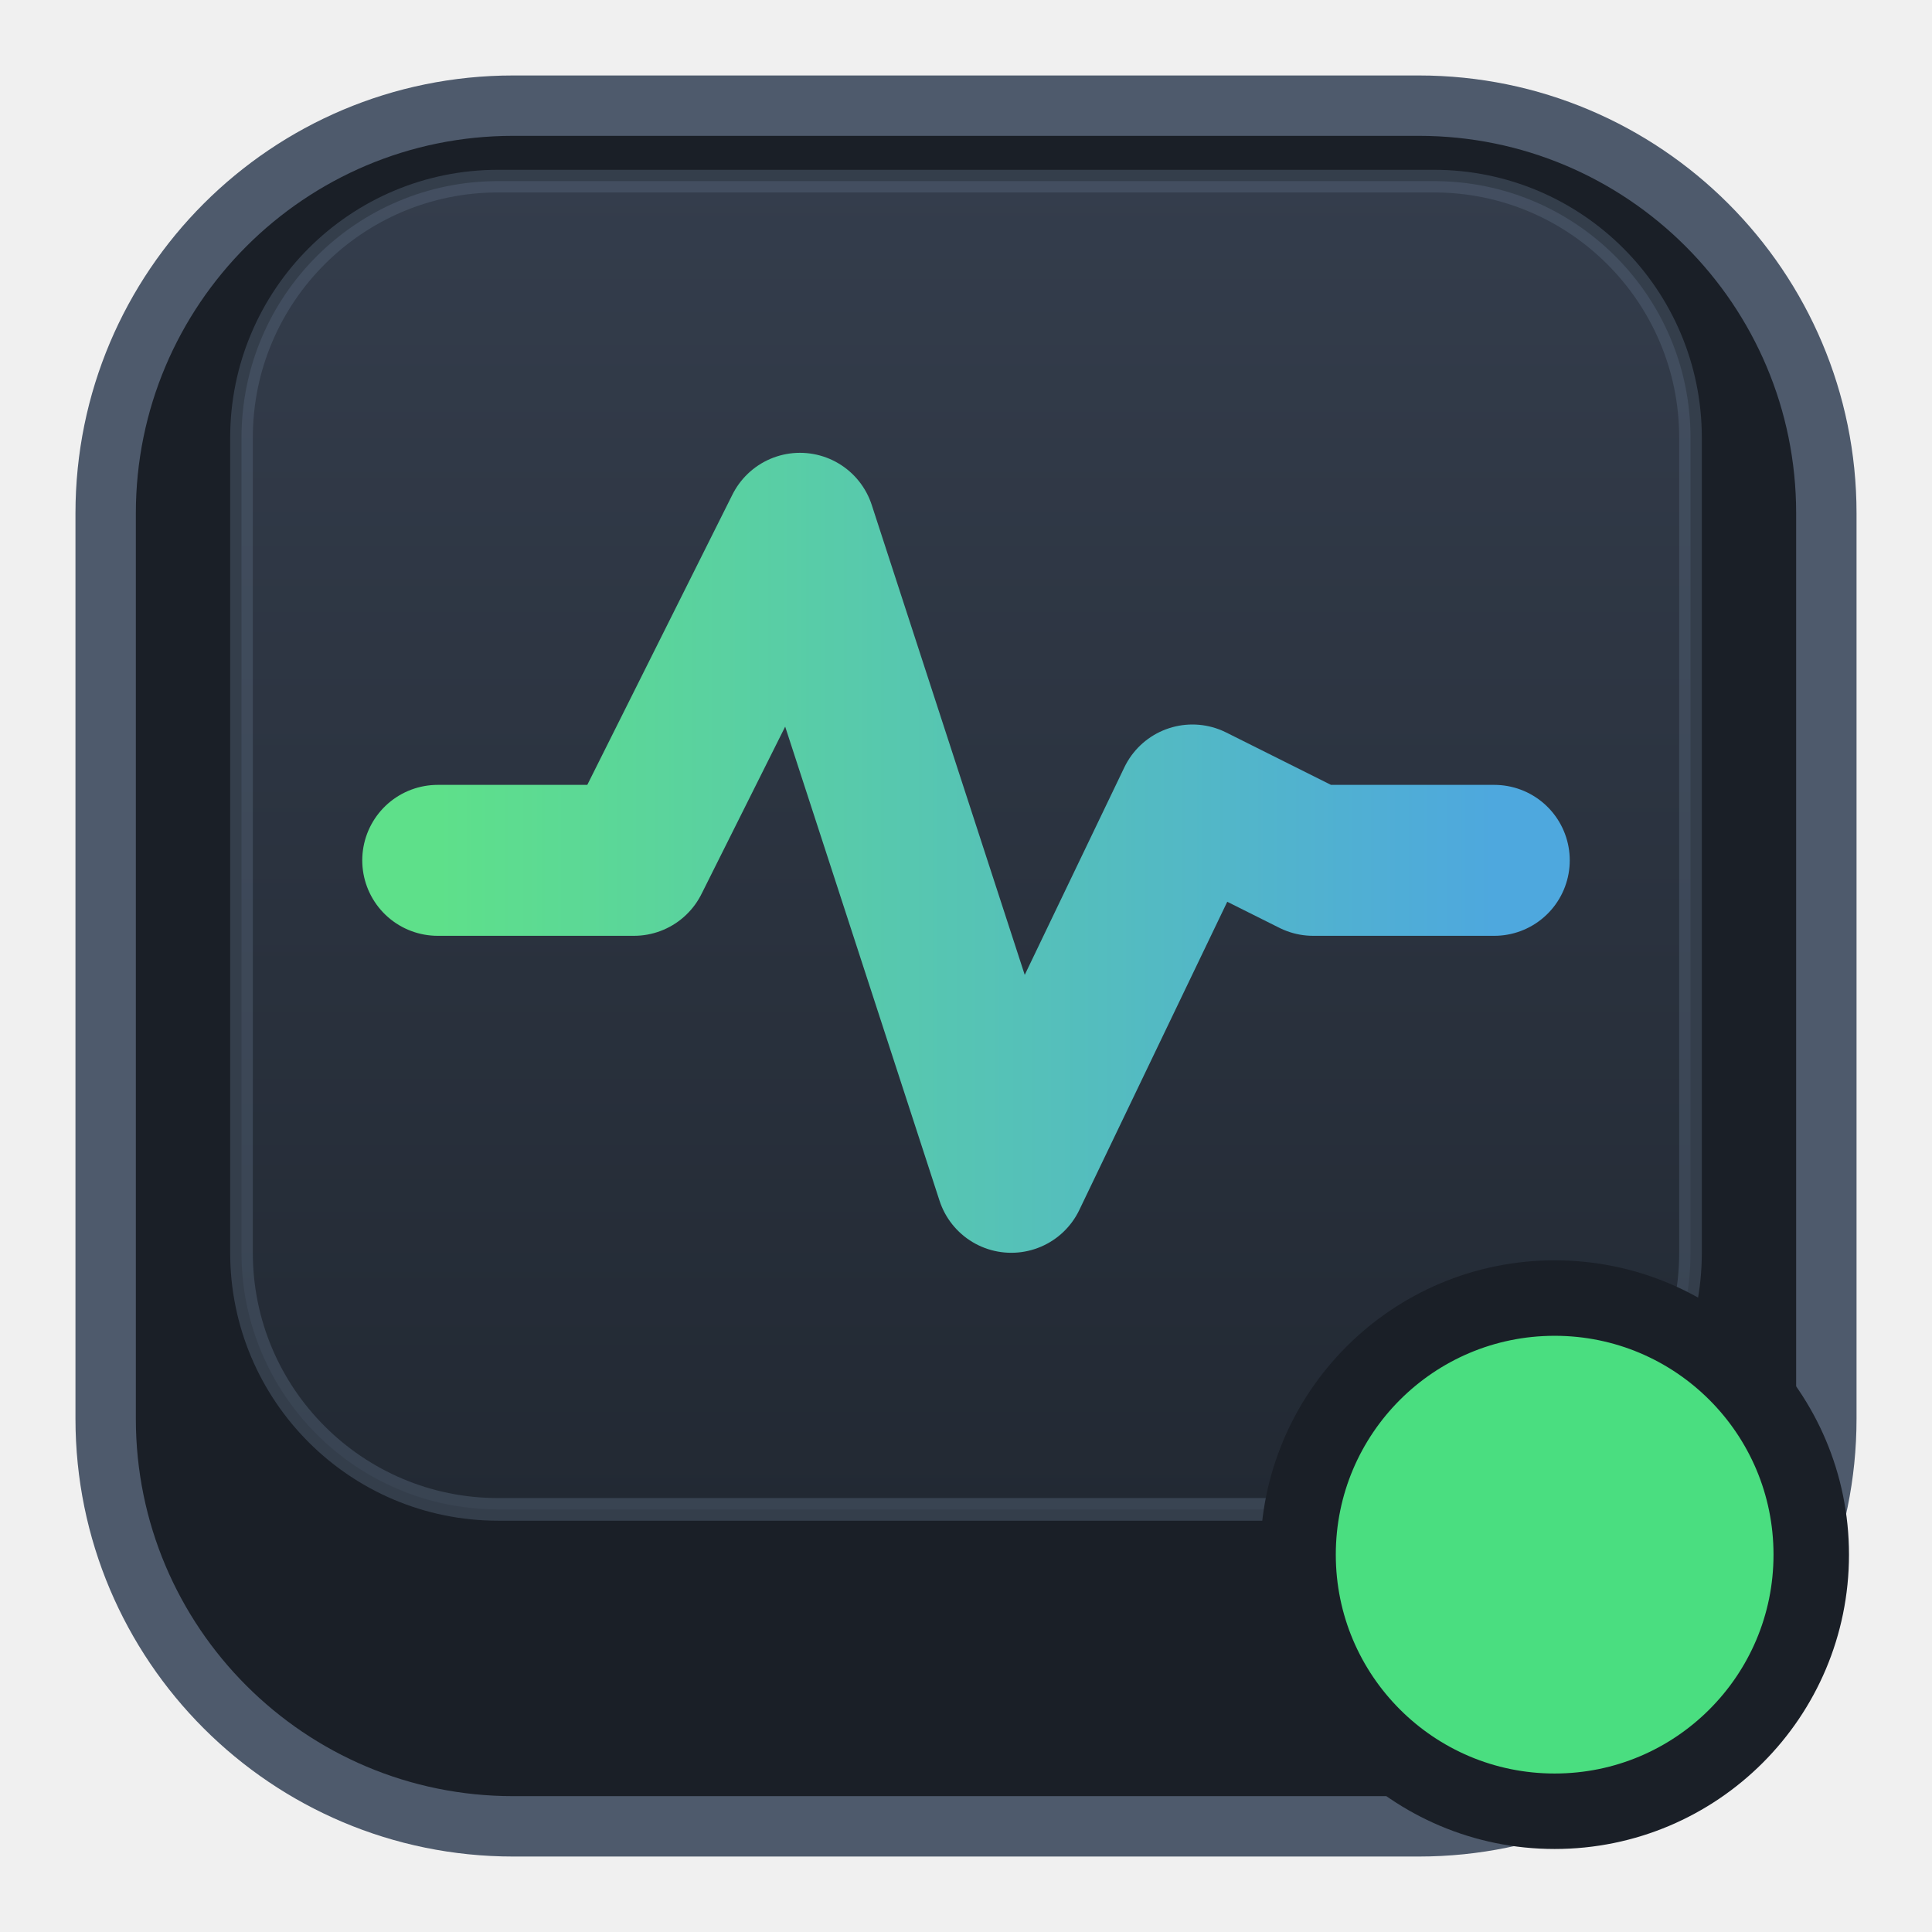
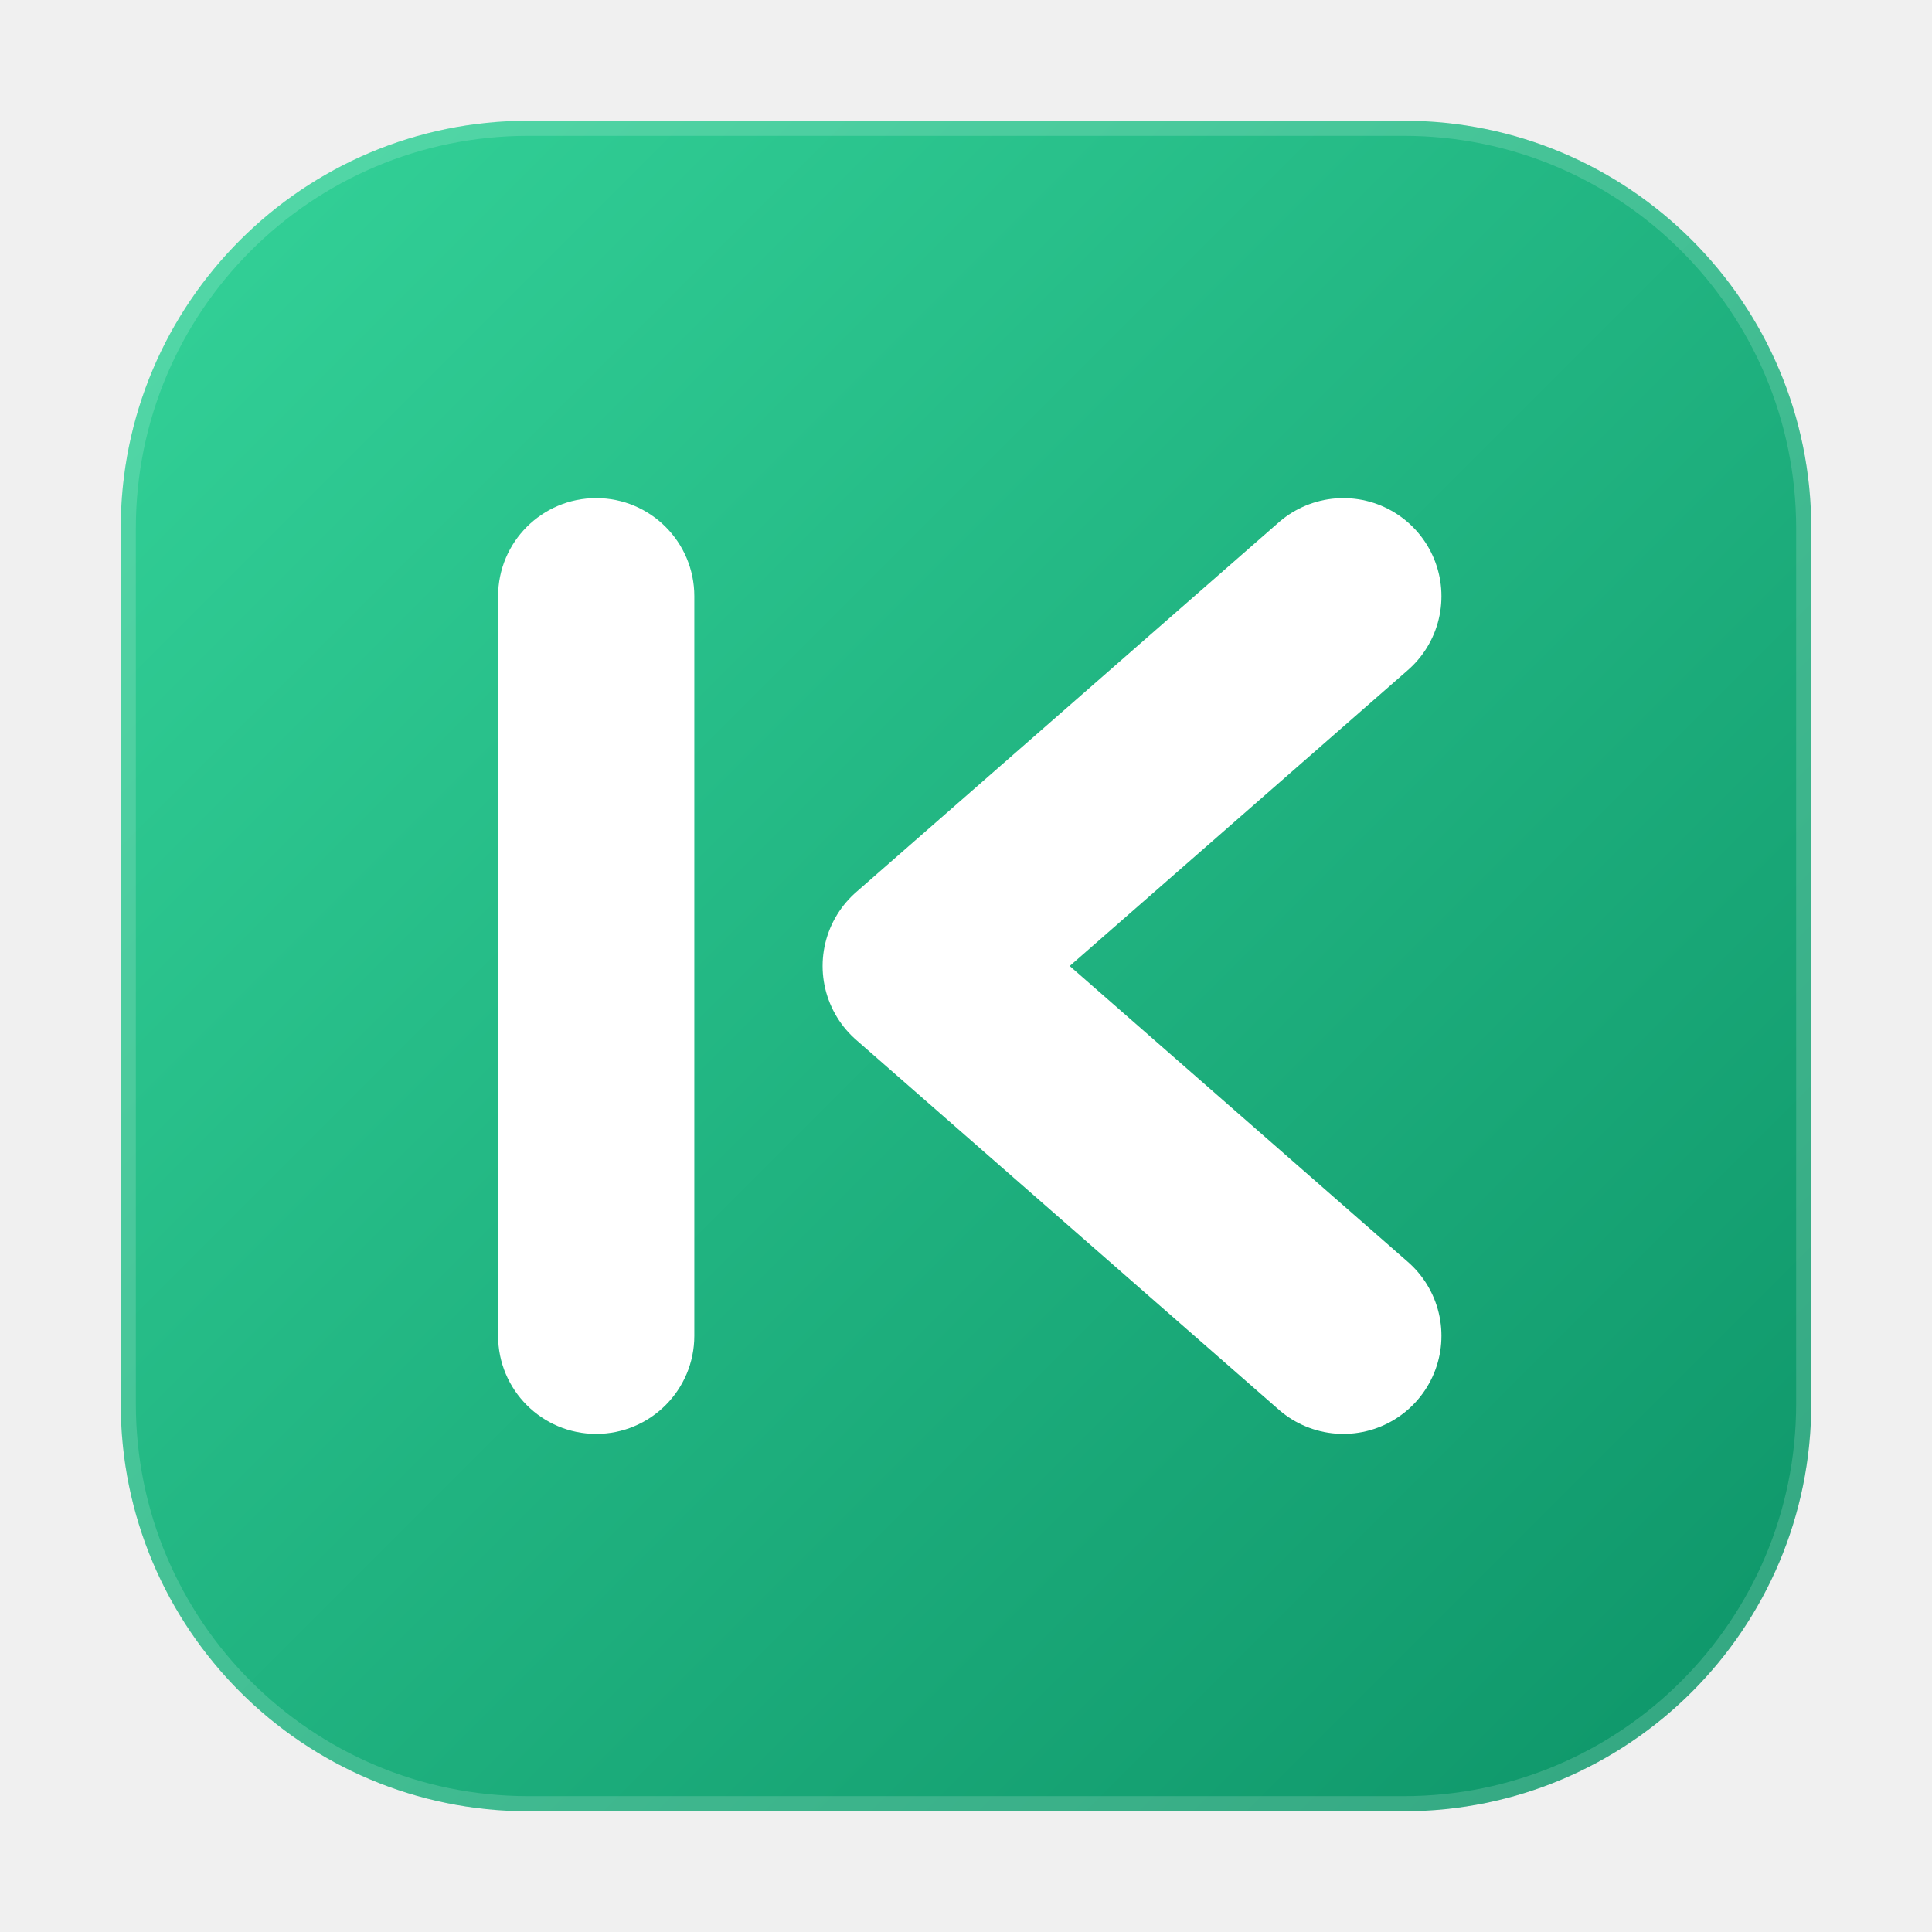
<svg xmlns="http://www.w3.org/2000/svg" viewBox="0 0 256 256" width="256" height="256">
  <defs>
-     <linearGradient id="faceGrad" x1="0%" y1="0%" x2="0%" y2="100%">
-       <stop offset="0%" stop-color="#343D4C" />
-       <stop offset="100%" stop-color="#222933" />
-     </linearGradient>
-     <linearGradient id="pulseGrad" x1="0%" y1="0%" x2="100%" y2="0%">
-       <stop offset="0%" stop-color="#5EE08A" />
-       <stop offset="100%" stop-color="#4EA8DE" />
+     <linearGradient id="bgActive" x1="0%" y1="0%" x2="100%" y2="100%">
+       <stop offset="0%" stop-color="#34D399" />
+       <stop offset="100%" stop-color="#0D9468" />
    </linearGradient>
  </defs>
-   <rect x="14" y="14" width="228" height="228" rx="54" fill="#1A1F27" stroke="#4E5A6C" stroke-width="8" />
-   <rect x="32" y="24" width="192" height="176" rx="34" fill="url(#faceGrad)" stroke="#566478" stroke-opacity="0.45" stroke-width="3" />
-   <path d="M 58 114 L 84 114 L 106 70 L 134 156 L 158 106 L 174 114 L 198 114" fill="none" stroke="url(#pulseGrad)" stroke-width="20" stroke-linecap="round" stroke-linejoin="round" />
-   <circle cx="206" cy="206" r="34" fill="#4ADE80" stroke="#1A1F27" stroke-width="10" />
+   <rect x="16" y="16" width="224" height="224" rx="54" fill="url(#bgActive)" />
+   <rect x="17" y="17" width="222" height="222" rx="53" fill="none" stroke="#FFFFFF" stroke-opacity="0.16" stroke-width="2" />
+   <rect x="66" y="66" width="26" height="124" rx="13" fill="#FFFFFF" />
+   <path d="M 178 79 L 122 128 L 178 177" fill="none" stroke="#FFFFFF" stroke-width="26" stroke-linecap="round" stroke-linejoin="round" />
</svg>
